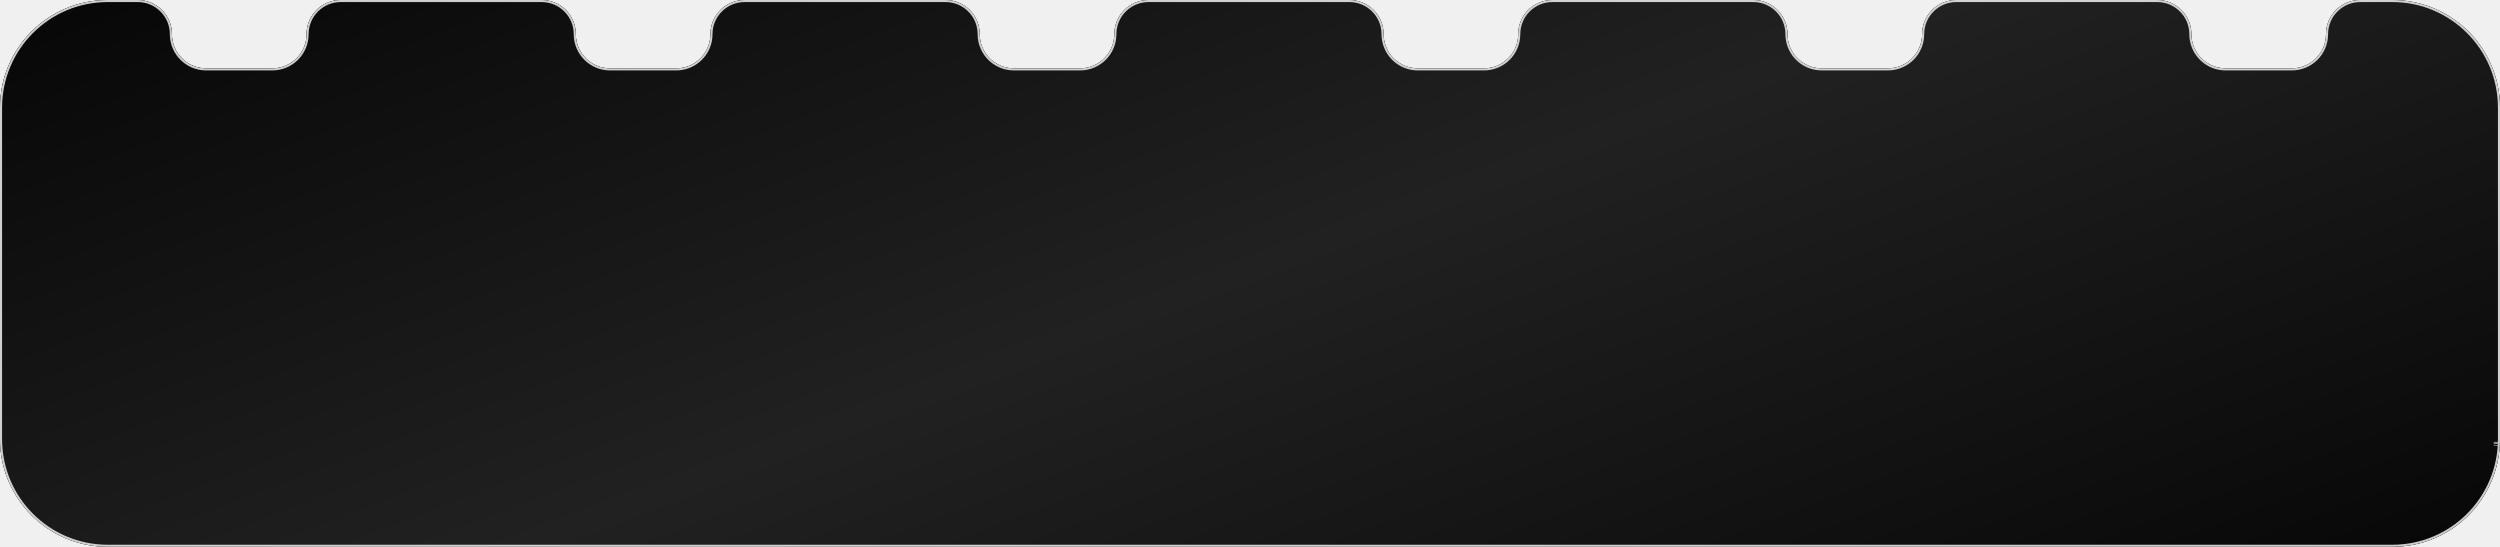
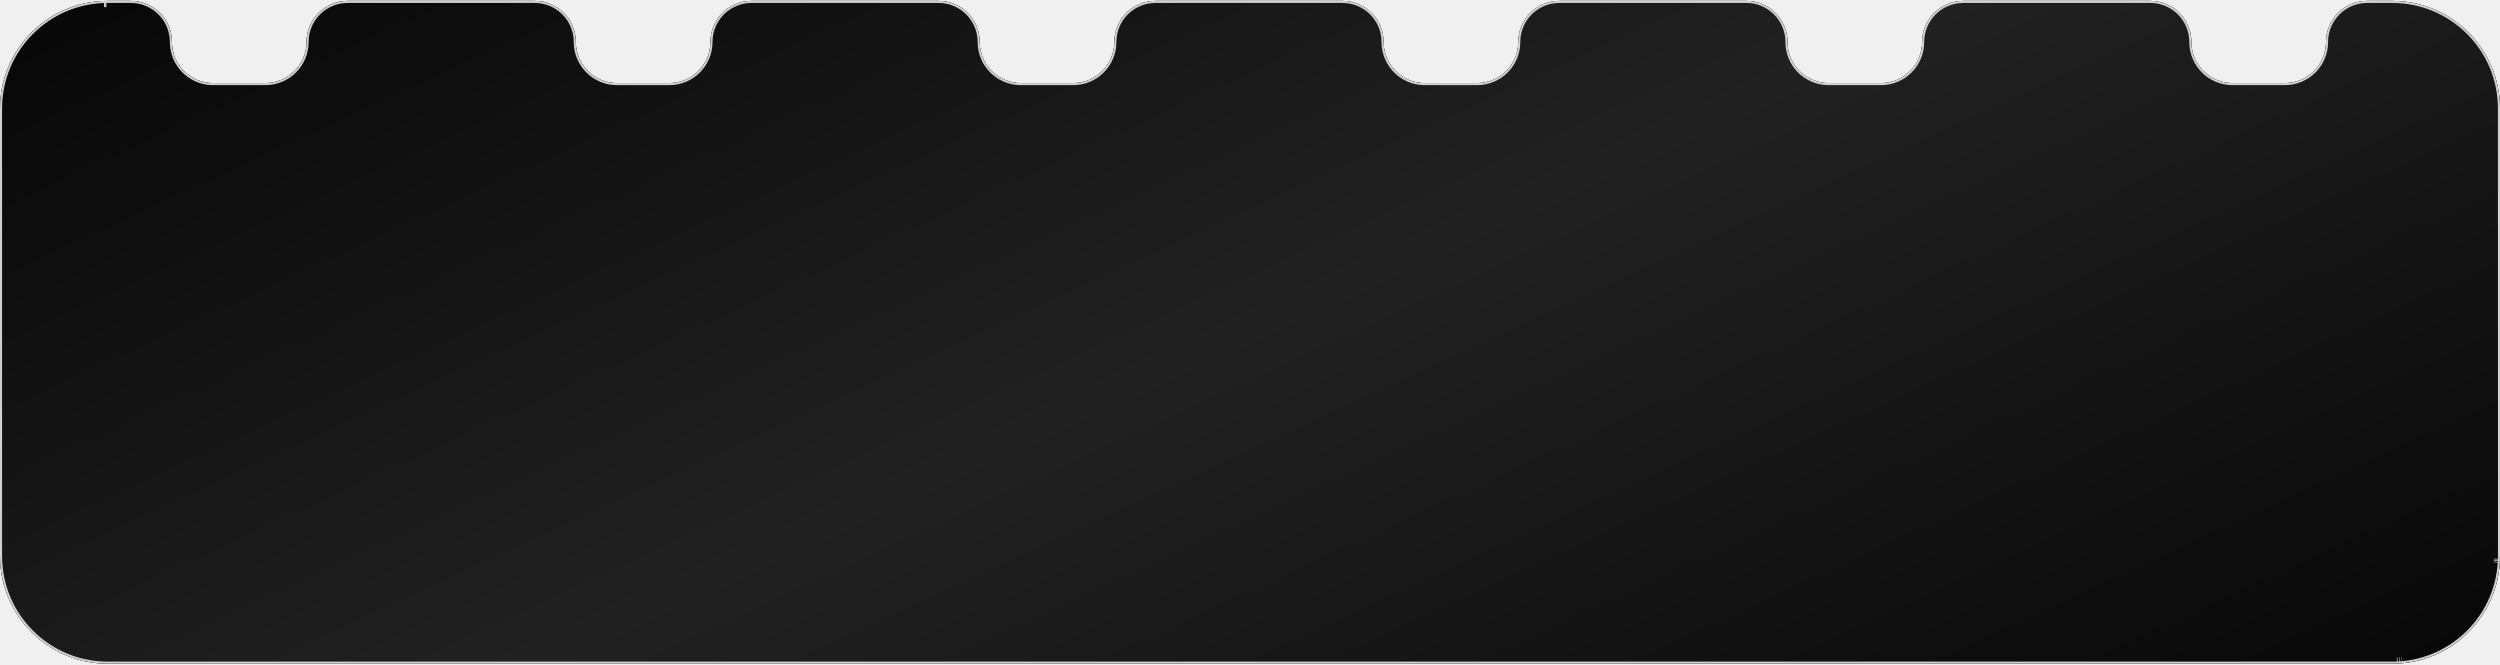
- <svg xmlns="http://www.w3.org/2000/svg" width="1207" height="264" viewBox="0 0 1207 264" fill="none">
-   <mask id="path-1-inside-1_461_5" fill="white">
-     <path d="M83 16.5C83 25.613 90.387 33 99.5 33H131.5C140.613 33 148 25.613 148 16.5C148 7.387 155.387 0 164.5 0H261.5C270.613 0 278 7.387 278 16.5C278 25.613 285.387 33 294.5 33H326.5C335.613 33 343 25.613 343 16.5C343 7.387 350.387 0 359.5 0H456.5C465.613 0 473 7.387 473 16.5C473 25.613 480.387 33 489.5 33H521.5C530.613 33 538 25.613 538 16.5C538 7.387 545.387 0 554.5 0H651.5C660.613 0 668 7.387 668 16.5C668 25.613 675.387 33 684.5 33H716.5C725.613 33 733 25.613 733 16.5C733 7.387 740.387 0 749.5 0H846.5C855.613 0 863 7.387 863 16.5C863 25.613 870.387 33 879.5 33H911.5C920.613 33 928 25.613 928 16.5C928 7.387 935.387 0 944.5 0H1041.5C1050.61 0 1058 7.387 1058 16.5C1058 25.613 1065.39 33 1074.5 33H1106.5C1115.61 33 1123 25.613 1123 16.5C1123 7.387 1130.39 0 1139.5 0H1155C1183.72 0 1207 23.281 1207 52V212C1207 240.719 1183.72 264 1155 264H52C23.281 264 3.60538e-06 240.719 0 212V52C1.8339e-06 23.281 23.281 0 52 0H66.5C75.613 0 83 7.387 83 16.5ZM1204.9 215.091C1204.91 215.002 1204.91 214.913 1204.92 214.824C1204.91 214.913 1204.91 215.002 1204.9 215.091ZM1204.94 214.34C1204.95 214.23 1204.95 214.12 1204.96 214.01C1204.95 214.12 1204.95 214.23 1204.94 214.34ZM1204.97 213.679C1204.97 213.566 1204.98 213.454 1204.98 213.342C1204.98 213.454 1204.97 213.566 1204.97 213.679Z" />
+ <svg xmlns="http://www.w3.org/2000/svg" width="1207" height="321" viewBox="0 0 1207 321" fill="none">
+   <mask id="path-1-inside-1_516_44" fill="white">
+     <path d="M83 20.268C83 31.224 91.882 40.106 102.838 40.106H128.162C139.118 40.106 148 31.224 148 20.268C148 9.312 156.882 0.43 167.838 0.43H258.162C269.118 0.43 278 9.312 278 20.268C278 31.224 286.882 40.106 297.838 40.106H323.162C334.118 40.106 343 31.224 343 20.268C343 9.312 351.882 0.43 362.838 0.43H453.162C464.118 0.43 473 9.312 473 20.268C473 31.224 481.882 40.106 492.838 40.106H518.162C529.118 40.106 538 31.224 538 20.268C538 9.312 546.882 0.43 557.838 0.43H648.162C659.118 0.43 668 9.312 668 20.268C668 31.224 676.882 40.106 687.838 40.106H713.162C724.118 40.106 733 31.224 733 20.268C733 9.312 741.882 0.43 752.838 0.43H843.162C854.118 0.43 863 9.312 863 20.268C863 31.224 871.882 40.106 882.838 40.106H908.162C919.118 40.106 928 31.224 928 20.268C928 9.312 936.882 0.43 947.838 0.43H1038.16C1049.12 0.43 1058 9.312 1058 20.268C1058 31.224 1066.88 40.106 1077.84 40.106H1103.16C1114.12 40.106 1123 31.224 1123 20.268C1123 9.312 1131.88 0.43 1142.84 0.43H1155C1183.72 0.43 1207 23.711 1207 52.43V268.43C1207 297.148 1183.72 320.43 1155 320.43H52C23.281 320.43 0 297.148 0 268.43V52.43C0 23.711 23.281 0.43 52 0.43H63.162C74.118 0.43 83 9.312 83 20.268ZM1157.21 318.38C1157.31 318.376 1157.41 318.372 1157.5 318.367C1157.41 318.372 1157.31 318.376 1157.21 318.38ZM1158.38 318.315C1158.46 318.31 1158.54 318.305 1158.62 318.299C1158.54 318.305 1158.46 318.31 1158.38 318.315ZM1159.54 318.225C1159.59 318.22 1159.65 318.214 1159.7 318.209C1159.65 318.214 1159.59 318.22 1159.54 318.225ZM1204.9 271.521C1204.91 271.432 1204.91 271.343 1204.92 271.254C1204.91 271.343 1204.91 271.432 1204.9 271.521ZM1204.94 270.77C1204.95 270.66 1204.95 270.55 1204.96 270.439C1204.95 270.55 1204.95 270.66 1204.94 270.77ZM1204.97 270.108C1204.97 269.996 1204.98 269.884 1204.98 269.771C1204.98 269.884 1204.97 269.996 1204.97 270.108ZM50.714 2.445C50.556 2.449 50.398 2.455 50.24 2.46C50.61 2.447 50.981 2.438 51.353 2.434L50.714 2.445Z" />
  </mask>
-   <path d="M83 16.5C83 25.613 90.387 33 99.5 33H131.5C140.613 33 148 25.613 148 16.5C148 7.387 155.387 0 164.5 0H261.5C270.613 0 278 7.387 278 16.5C278 25.613 285.387 33 294.5 33H326.5C335.613 33 343 25.613 343 16.5C343 7.387 350.387 0 359.5 0H456.5C465.613 0 473 7.387 473 16.5C473 25.613 480.387 33 489.5 33H521.5C530.613 33 538 25.613 538 16.5C538 7.387 545.387 0 554.5 0H651.5C660.613 0 668 7.387 668 16.5C668 25.613 675.387 33 684.5 33H716.5C725.613 33 733 25.613 733 16.5C733 7.387 740.387 0 749.5 0H846.5C855.613 0 863 7.387 863 16.5C863 25.613 870.387 33 879.5 33H911.5C920.613 33 928 25.613 928 16.5C928 7.387 935.387 0 944.5 0H1041.5C1050.61 0 1058 7.387 1058 16.5C1058 25.613 1065.39 33 1074.5 33H1106.5C1115.61 33 1123 25.613 1123 16.5C1123 7.387 1130.39 0 1139.5 0H1155C1183.72 0 1207 23.281 1207 52V212C1207 240.719 1183.72 264 1155 264H52C23.281 264 3.60538e-06 240.719 0 212V52C1.8339e-06 23.281 23.281 0 52 0H66.5C75.613 0 83 7.387 83 16.5ZM1204.9 215.091C1204.91 215.002 1204.91 214.913 1204.92 214.824C1204.91 214.913 1204.91 215.002 1204.9 215.091ZM1204.94 214.34C1204.95 214.23 1204.95 214.12 1204.96 214.01C1204.95 214.12 1204.95 214.23 1204.94 214.34ZM1204.97 213.679C1204.97 213.566 1204.98 213.454 1204.98 213.342C1204.98 213.454 1204.97 213.566 1204.97 213.679Z" fill="#070707" />
-   <path d="M83 16.5C83 25.613 90.387 33 99.5 33H131.5C140.613 33 148 25.613 148 16.5C148 7.387 155.387 0 164.5 0H261.5C270.613 0 278 7.387 278 16.5C278 25.613 285.387 33 294.5 33H326.5C335.613 33 343 25.613 343 16.5C343 7.387 350.387 0 359.5 0H456.5C465.613 0 473 7.387 473 16.5C473 25.613 480.387 33 489.5 33H521.5C530.613 33 538 25.613 538 16.5C538 7.387 545.387 0 554.5 0H651.5C660.613 0 668 7.387 668 16.5C668 25.613 675.387 33 684.5 33H716.5C725.613 33 733 25.613 733 16.5C733 7.387 740.387 0 749.5 0H846.5C855.613 0 863 7.387 863 16.5C863 25.613 870.387 33 879.5 33H911.5C920.613 33 928 25.613 928 16.5C928 7.387 935.387 0 944.5 0H1041.5C1050.61 0 1058 7.387 1058 16.5C1058 25.613 1065.39 33 1074.5 33H1106.5C1115.61 33 1123 25.613 1123 16.5C1123 7.387 1130.39 0 1139.5 0H1155C1183.72 0 1207 23.281 1207 52V212C1207 240.719 1183.72 264 1155 264H52C23.281 264 3.60538e-06 240.719 0 212V52C1.8339e-06 23.281 23.281 0 52 0H66.5C75.613 0 83 7.387 83 16.5ZM1204.9 215.091C1204.91 215.002 1204.91 214.913 1204.92 214.824C1204.91 214.913 1204.91 215.002 1204.9 215.091ZM1204.94 214.34C1204.95 214.23 1204.95 214.12 1204.96 214.01C1204.95 214.12 1204.95 214.23 1204.94 214.34ZM1204.97 213.679C1204.97 213.566 1204.98 213.454 1204.98 213.342C1204.98 213.454 1204.97 213.566 1204.97 213.679Z" fill="url(#paint0_linear_461_5)" />
-   <path d="M1207 212L1208 212V212H1207ZM0 212L-1 212L-1 212L0 212ZM0 52L-1 52V52H0ZM1204.9 215.091L1203.91 215.03L1205.9 215.152L1204.9 215.091ZM1204.92 214.824L1205.92 214.88L1203.92 214.768L1204.92 214.824ZM1204.94 214.34L1203.95 214.294L1205.94 214.386L1204.94 214.34ZM1204.96 214.01L1205.96 214.049L1203.96 213.97L1204.96 214.01ZM1204.97 213.679L1203.97 213.646L1205.97 213.712L1204.97 213.679ZM1204.98 213.342L1205.98 213.368L1203.98 213.315L1204.98 213.342ZM99.5 33V34H131.5V33V32H99.5V33ZM164.5 0V1H261.5V0V-1H164.5V0ZM294.5 33V34H326.5V33V32H294.5V33ZM359.5 0V1H456.5V0V-1H359.5V0ZM489.5 33V34H521.5V33V32H489.5V33ZM554.5 0V1H651.5V0V-1H554.5V0ZM684.5 33V34H716.5V33V32H684.5V33ZM749.5 0V1H846.5V0V-1H749.5V0ZM879.5 33V34H911.5V33V32H879.5V33ZM944.5 0V1H1041.5V0V-1H944.5V0ZM1074.5 33V34H1106.5V33V32H1074.5V33ZM1139.5 0V1H1155V0V-1H1139.5V0ZM1155 0V1C1183.17 1 1206 23.834 1206 52H1207H1208C1208 22.729 1184.27 -1 1155 -1V0ZM1207 52H1206V212H1207H1208V52H1207ZM1207 212L1206 212C1206 240.167 1183.17 263 1155 263V264V265C1184.27 265 1208 241.271 1208 212L1207 212ZM1155 264V263H52V264V265H1155V264ZM52 264V263C23.834 263 1 240.167 1 212L0 212L-1 212C-1 241.271 22.729 265 52 265V264ZM0 212H1V52H0H-1V212H0ZM0 52L1 52C1 23.834 23.834 1 52 1V0V-1C22.729 -1 -1 22.729 -1 52L0 52ZM52 0V1H66.5V0V-1H52V0ZM1204.9 215.091L1205.9 215.152C1205.91 215.061 1205.91 214.971 1205.92 214.88L1204.92 214.824L1203.92 214.768C1203.92 214.856 1203.91 214.943 1203.91 215.03L1204.9 215.091ZM1204.92 214.824L1203.92 214.768C1203.92 214.855 1203.91 214.943 1203.91 215.03L1204.9 215.091L1205.9 215.152C1205.91 215.061 1205.91 214.971 1205.92 214.88L1204.92 214.824ZM1204.94 214.34L1205.94 214.386C1205.95 214.277 1205.95 214.164 1205.96 214.05L1204.96 214.01L1203.96 213.97C1203.96 214.076 1203.95 214.183 1203.95 214.293L1204.94 214.34ZM1204.96 214.01L1203.96 213.97C1203.96 214.076 1203.95 214.182 1203.95 214.294L1204.94 214.34L1205.94 214.386C1205.95 214.277 1205.95 214.164 1205.96 214.049L1204.96 214.01ZM1204.97 213.679L1205.97 213.712C1205.97 213.603 1205.98 213.485 1205.98 213.368L1204.98 213.342L1203.98 213.315C1203.98 213.423 1203.98 213.53 1203.97 213.645L1204.97 213.679ZM1204.98 213.342L1203.98 213.315C1203.98 213.423 1203.98 213.529 1203.97 213.646L1204.97 213.679L1205.97 213.712C1205.97 213.604 1205.98 213.485 1205.98 213.368L1204.98 213.342ZM66.5 0V1C75.06 1 82 7.94 82 16.5H83H84C84 6.835 76.165 -1 66.5 -1V0ZM1123 16.5H1124C1124 7.94 1130.94 1 1139.5 1V0V-1C1129.84 -1 1122 6.835 1122 16.5H1123ZM1106.5 33V34C1116.16 34 1124 26.165 1124 16.5H1123H1122C1122 25.06 1115.06 32 1106.5 32V33ZM1058 16.5H1057C1057 26.165 1064.84 34 1074.5 34V33V32C1065.94 32 1059 25.06 1059 16.5H1058ZM1041.5 0V1C1050.06 1 1057 7.94 1057 16.5H1058H1059C1059 6.835 1051.16 -1 1041.5 -1V0ZM928 16.5H929C929 7.94 935.94 1 944.5 1V0V-1C934.835 -1 927 6.835 927 16.5H928ZM911.5 33V34C921.165 34 929 26.165 929 16.5H928H927C927 25.06 920.06 32 911.5 32V33ZM863 16.5H862C862 26.165 869.835 34 879.5 34V33V32C870.94 32 864 25.06 864 16.5H863ZM846.5 0V1C855.06 1 862 7.94 862 16.5H863H864C864 6.835 856.165 -1 846.5 -1V0ZM733 16.5H734C734 7.94 740.94 1 749.5 1V0V-1C739.835 -1 732 6.835 732 16.5H733ZM716.5 33V34C726.165 34 734 26.165 734 16.5H733H732C732 25.06 725.06 32 716.5 32V33ZM668 16.5H667C667 26.165 674.835 34 684.5 34V33V32C675.94 32 669 25.06 669 16.5H668ZM651.5 0V1C660.06 1 667 7.94 667 16.5H668H669C669 6.835 661.165 -1 651.5 -1V0ZM538 16.5H539C539 7.94 545.94 1 554.5 1V0V-1C544.835 -1 537 6.835 537 16.5H538ZM521.5 33V34C531.165 34 539 26.165 539 16.5H538H537C537 25.06 530.06 32 521.5 32V33ZM473 16.5H472C472 26.165 479.835 34 489.5 34V33V32C480.94 32 474 25.06 474 16.5H473ZM456.5 0V1C465.06 1 472 7.94 472 16.5H473H474C474 6.835 466.165 -1 456.5 -1V0ZM343 16.5H344C344 7.94 350.94 1 359.5 1V0V-1C349.835 -1 342 6.835 342 16.5H343ZM326.5 33V34C336.165 34 344 26.165 344 16.5H343H342C342 25.06 335.06 32 326.5 32V33ZM278 16.5H277C277 26.165 284.835 34 294.5 34V33V32C285.94 32 279 25.06 279 16.5H278ZM261.5 0V1C270.06 1 277 7.94 277 16.5H278H279C279 6.835 271.165 -1 261.5 -1V0ZM148 16.5H149C149 7.94 155.94 1 164.5 1V0V-1C154.835 -1 147 6.835 147 16.5H148ZM131.5 33V34C141.165 34 149 26.165 149 16.5H148H147C147 25.06 140.06 32 131.5 32V33ZM99.5 33V32C90.94 32 84 25.06 84 16.5H83H82C82 26.165 89.835 34 99.5 34V33Z" fill="white" fill-opacity="0.8" mask="url(#path-1-inside-1_461_5)" />
+   <path d="M83 20.268C83 31.224 91.882 40.106 102.838 40.106H128.162C139.118 40.106 148 31.224 148 20.268C148 9.312 156.882 0.43 167.838 0.43H258.162C269.118 0.43 278 9.312 278 20.268C278 31.224 286.882 40.106 297.838 40.106H323.162C334.118 40.106 343 31.224 343 20.268C343 9.312 351.882 0.43 362.838 0.43H453.162C464.118 0.43 473 9.312 473 20.268C473 31.224 481.882 40.106 492.838 40.106H518.162C529.118 40.106 538 31.224 538 20.268C538 9.312 546.882 0.43 557.838 0.43H648.162C659.118 0.43 668 9.312 668 20.268C668 31.224 676.882 40.106 687.838 40.106H713.162C724.118 40.106 733 31.224 733 20.268C733 9.312 741.882 0.43 752.838 0.43H843.162C854.118 0.43 863 9.312 863 20.268C863 31.224 871.882 40.106 882.838 40.106H908.162C919.118 40.106 928 31.224 928 20.268C928 9.312 936.882 0.43 947.838 0.43H1038.16C1049.12 0.43 1058 9.312 1058 20.268C1058 31.224 1066.88 40.106 1077.84 40.106H1103.16C1114.12 40.106 1123 31.224 1123 20.268C1123 9.312 1131.88 0.43 1142.84 0.43H1155C1183.72 0.43 1207 23.711 1207 52.43V268.43C1207 297.148 1183.72 320.43 1155 320.43H52C23.281 320.43 0 297.148 0 268.43V52.43C0 23.711 23.281 0.43 52 0.43H63.162C74.118 0.43 83 9.312 83 20.268ZM1157.21 318.38C1157.31 318.376 1157.41 318.372 1157.5 318.367C1157.41 318.372 1157.31 318.376 1157.21 318.38ZM1158.38 318.315C1158.46 318.31 1158.54 318.305 1158.62 318.299C1158.54 318.305 1158.46 318.31 1158.38 318.315ZM1159.54 318.225C1159.59 318.22 1159.65 318.214 1159.7 318.209C1159.65 318.214 1159.59 318.22 1159.54 318.225ZM1204.9 271.521C1204.91 271.432 1204.91 271.343 1204.92 271.254C1204.91 271.343 1204.91 271.432 1204.9 271.521ZM1204.94 270.77C1204.95 270.66 1204.95 270.55 1204.96 270.439C1204.95 270.55 1204.95 270.66 1204.94 270.77ZM1204.97 270.108C1204.97 269.996 1204.98 269.884 1204.98 269.771C1204.98 269.884 1204.97 269.996 1204.97 270.108ZM50.714 2.445C50.556 2.449 50.398 2.455 50.24 2.46C50.61 2.447 50.981 2.438 51.353 2.434L50.714 2.445Z" fill="#070707" />
+   <path d="M83 20.268C83 31.224 91.882 40.106 102.838 40.106H128.162C139.118 40.106 148 31.224 148 20.268C148 9.312 156.882 0.43 167.838 0.43H258.162C269.118 0.43 278 9.312 278 20.268C278 31.224 286.882 40.106 297.838 40.106H323.162C334.118 40.106 343 31.224 343 20.268C343 9.312 351.882 0.43 362.838 0.43H453.162C464.118 0.43 473 9.312 473 20.268C473 31.224 481.882 40.106 492.838 40.106H518.162C529.118 40.106 538 31.224 538 20.268C538 9.312 546.882 0.43 557.838 0.43H648.162C659.118 0.43 668 9.312 668 20.268C668 31.224 676.882 40.106 687.838 40.106H713.162C724.118 40.106 733 31.224 733 20.268C733 9.312 741.882 0.43 752.838 0.43H843.162C854.118 0.43 863 9.312 863 20.268C863 31.224 871.882 40.106 882.838 40.106H908.162C919.118 40.106 928 31.224 928 20.268C928 9.312 936.882 0.43 947.838 0.43H1038.16C1049.12 0.43 1058 9.312 1058 20.268C1058 31.224 1066.88 40.106 1077.84 40.106H1103.16C1114.12 40.106 1123 31.224 1123 20.268C1123 9.312 1131.88 0.43 1142.84 0.43H1155C1183.72 0.43 1207 23.711 1207 52.43V268.43C1207 297.148 1183.72 320.43 1155 320.43H52C23.281 320.43 0 297.148 0 268.43V52.43C0 23.711 23.281 0.43 52 0.43H63.162C74.118 0.43 83 9.312 83 20.268ZM1157.21 318.38C1157.31 318.376 1157.41 318.372 1157.5 318.367C1157.41 318.372 1157.31 318.376 1157.21 318.38ZM1158.38 318.315C1158.46 318.31 1158.54 318.305 1158.62 318.299C1158.54 318.305 1158.46 318.31 1158.38 318.315ZM1159.54 318.225C1159.59 318.22 1159.65 318.214 1159.7 318.209C1159.65 318.214 1159.59 318.22 1159.54 318.225ZM1204.9 271.521C1204.91 271.432 1204.91 271.343 1204.92 271.254C1204.91 271.343 1204.91 271.432 1204.9 271.521ZM1204.94 270.77C1204.95 270.66 1204.95 270.55 1204.96 270.439C1204.95 270.55 1204.95 270.66 1204.94 270.77ZM1204.97 270.108C1204.97 269.996 1204.98 269.884 1204.98 269.771C1204.98 269.884 1204.97 269.996 1204.97 270.108ZM50.714 2.445C50.556 2.449 50.398 2.455 50.24 2.46C50.61 2.447 50.981 2.438 51.353 2.434L50.714 2.445Z" fill="url(#paint0_linear_516_44)" />
+   <path d="M1207 268.43L1208 268.43V268.43H1207ZM0 268.43L-1 268.43L-1 268.43L0 268.43ZM1157.21 318.38L1157.17 317.381L1157.26 319.379L1157.21 318.38ZM1157.5 318.367L1157.55 319.366L1157.45 317.368L1157.5 318.367ZM1158.38 318.315L1158.31 317.318L1158.44 319.313L1158.38 318.315ZM1158.62 318.299L1158.69 319.296L1158.55 317.301L1158.62 318.299ZM1159.54 318.225L1159.45 317.229L1159.63 319.221L1159.54 318.225ZM1159.7 318.209L1159.79 319.205L1159.61 317.213L1159.7 318.209ZM1204.9 271.521L1203.91 271.459L1205.9 271.582L1204.9 271.521ZM1204.92 271.254L1205.92 271.31L1203.92 271.198L1204.92 271.254ZM1204.94 270.77L1203.95 270.723L1205.94 270.816L1204.94 270.77ZM1204.96 270.439L1205.96 270.479L1203.96 270.4L1204.96 270.439ZM1204.97 270.108L1203.97 270.075L1205.97 270.142L1204.97 270.108ZM1204.98 269.771L1205.98 269.798L1203.98 269.745L1204.98 269.771ZM50.714 2.445L50.696 1.445L50.689 1.446L50.714 2.445ZM51.353 2.434L51.372 3.433L51.341 1.434L51.353 2.434ZM102.838 40.106V41.106H128.162V40.106V39.106H102.838V40.106ZM167.838 0.43V1.43H258.162V0.43V-0.57H167.838V0.43ZM297.838 40.106V41.106H323.162V40.106V39.106H297.838V40.106ZM362.838 0.43V1.43H453.162V0.43V-0.57H362.838V0.43ZM492.838 40.106V41.106H518.162V40.106V39.106H492.838V40.106ZM557.838 0.43V1.43H648.162V0.43V-0.57H557.838V0.43ZM687.838 40.106V41.106H713.162V40.106V39.106H687.838V40.106ZM752.838 0.43V1.43H843.162V0.43V-0.57H752.838V0.43ZM882.838 40.106V41.106H908.162V40.106V39.106H882.838V40.106ZM947.838 0.43V1.43H1038.16V0.43V-0.57H947.838V0.43ZM1077.84 40.106V41.106H1103.16V40.106V39.106H1077.84V40.106ZM1142.84 0.43V1.43H1155V0.43V-0.57H1142.84V0.43ZM1155 0.43V1.43C1183.17 1.43 1206 24.263 1206 52.43H1207H1208C1208 23.159 1184.27 -0.57 1155 -0.57V0.43ZM1207 52.43H1206V268.43H1207H1208V52.43H1207ZM1207 268.43L1206 268.43C1206 296.596 1183.17 319.43 1155 319.43V320.43V321.43C1184.27 321.43 1208 297.701 1208 268.43L1207 268.43ZM1155 320.43V319.43H52V320.43V321.43H1155V320.43ZM52 320.43V319.43C23.834 319.43 1 296.596 1 268.43L0 268.43L-1 268.43C-1 297.701 22.729 321.43 52 321.43V320.43ZM0 268.43H1V52.43H0H-1V268.43H0ZM0 52.43H1C1 24.263 23.834 1.43 52 1.43V0.43V-0.57C22.729 -0.57 -1 23.159 -1 52.43H0ZM52 0.43V1.43H63.162V0.43V-0.57H52V0.43ZM1157.21 318.38L1157.26 319.379C1157.35 319.375 1157.45 319.371 1157.55 319.366L1157.5 318.367L1157.45 317.368C1157.36 317.373 1157.27 317.376 1157.17 317.381L1157.21 318.38ZM1157.5 318.367L1157.45 317.368C1157.36 317.373 1157.27 317.376 1157.17 317.381L1157.21 318.38L1157.26 319.379C1157.35 319.375 1157.45 319.371 1157.55 319.366L1157.5 318.367ZM1158.38 318.315L1158.44 319.313C1158.52 319.308 1158.61 319.302 1158.69 319.296L1158.62 318.299L1158.55 317.301C1158.47 317.307 1158.4 317.312 1158.31 317.318L1158.38 318.315ZM1158.62 318.299L1158.55 317.301C1158.47 317.307 1158.4 317.312 1158.31 317.318L1158.38 318.315L1158.44 319.313C1158.52 319.308 1158.61 319.302 1158.69 319.296L1158.62 318.299ZM1159.54 318.225L1159.63 319.221C1159.68 319.216 1159.76 319.208 1159.79 319.205L1159.7 318.209L1159.61 317.213C1159.53 317.22 1159.51 317.223 1159.45 317.229L1159.54 318.225ZM1159.7 318.209L1159.61 317.213C1159.53 317.22 1159.51 317.223 1159.45 317.229L1159.54 318.225L1159.63 319.221C1159.68 319.216 1159.76 319.208 1159.79 319.205L1159.7 318.209ZM1204.9 271.521L1205.9 271.582C1205.91 271.491 1205.91 271.4 1205.92 271.31L1204.92 271.254L1203.92 271.198C1203.92 271.285 1203.91 271.372 1203.91 271.459L1204.9 271.521ZM1204.92 271.254L1203.92 271.198C1203.92 271.285 1203.91 271.372 1203.91 271.459L1204.9 271.521L1205.9 271.582C1205.91 271.491 1205.91 271.4 1205.92 271.31L1204.92 271.254ZM1204.94 270.77L1205.94 270.816C1205.95 270.707 1205.95 270.593 1205.96 270.479L1204.96 270.439L1203.96 270.4C1203.96 270.506 1203.95 270.612 1203.95 270.723L1204.94 270.77ZM1204.96 270.439L1203.96 270.4C1203.96 270.506 1203.95 270.612 1203.95 270.723L1204.94 270.77L1205.94 270.816C1205.95 270.707 1205.95 270.593 1205.96 270.479L1204.96 270.439ZM1204.97 270.108L1205.97 270.142C1205.97 270.033 1205.98 269.915 1205.98 269.798L1204.98 269.771L1203.98 269.745C1203.98 269.853 1203.98 269.96 1203.97 270.075L1204.97 270.108ZM1204.98 269.771L1203.98 269.745C1203.98 269.853 1203.98 269.959 1203.97 270.075L1204.97 270.108L1205.97 270.142C1205.97 270.033 1205.98 269.915 1205.98 269.798L1204.98 269.771ZM50.714 2.445L50.689 1.446C50.526 1.45 50.364 1.455 50.206 1.461L50.24 2.46L50.275 3.459C50.432 3.454 50.586 3.449 50.739 3.445L50.714 2.445ZM50.24 2.46L50.275 3.459C50.638 3.447 51.002 3.438 51.366 3.434L51.353 2.434L51.341 1.434C50.961 1.438 50.583 1.448 50.206 1.461L50.24 2.46ZM51.353 2.434L51.335 1.434L50.696 1.445L50.714 2.445L50.732 3.445L51.372 3.433L51.353 2.434ZM63.162 0.43V1.43C73.566 1.43 82 9.864 82 20.268H83H84C84 8.759 74.67 -0.57 63.162 -0.57V0.43ZM1123 20.268H1124C1124 9.864 1132.43 1.43 1142.84 1.43V0.43V-0.57C1131.33 -0.57 1122 8.759 1122 20.268H1123ZM1103.16 40.106V41.106C1114.67 41.106 1124 31.777 1124 20.268H1123H1122C1122 30.672 1113.57 39.106 1103.16 39.106V40.106ZM1058 20.268H1057C1057 31.777 1066.33 41.106 1077.84 41.106V40.106V39.106C1067.43 39.106 1059 30.672 1059 20.268H1058ZM1038.16 0.43V1.43C1048.57 1.43 1057 9.864 1057 20.268H1058H1059C1059 8.759 1049.67 -0.57 1038.16 -0.57V0.43ZM928 20.268H929C929 9.864 937.434 1.43 947.838 1.43V0.43V-0.57C936.33 -0.57 927 8.759 927 20.268H928ZM908.162 40.106V41.106C919.67 41.106 929 31.777 929 20.268H928H927C927 30.672 918.566 39.106 908.162 39.106V40.106ZM863 20.268H862C862 31.777 871.33 41.106 882.838 41.106V40.106V39.106C872.434 39.106 864 30.672 864 20.268H863ZM843.162 0.43V1.43C853.566 1.43 862 9.864 862 20.268H863H864C864 8.759 854.67 -0.57 843.162 -0.57V0.43ZM733 20.268H734C734 9.864 742.434 1.43 752.838 1.43V0.43V-0.57C741.33 -0.57 732 8.759 732 20.268H733ZM713.162 40.106V41.106C724.67 41.106 734 31.777 734 20.268H733H732C732 30.672 723.566 39.106 713.162 39.106V40.106ZM668 20.268H667C667 31.777 676.33 41.106 687.838 41.106V40.106V39.106C677.434 39.106 669 30.672 669 20.268H668ZM648.162 0.43V1.43C658.566 1.43 667 9.864 667 20.268H668H669C669 8.759 659.67 -0.57 648.162 -0.57V0.43ZM538 20.268H539C539 9.864 547.434 1.43 557.838 1.43V0.43V-0.57C546.33 -0.57 537 8.759 537 20.268H538ZM518.162 40.106V41.106C529.67 41.106 539 31.777 539 20.268H538H537C537 30.672 528.566 39.106 518.162 39.106V40.106ZM473 20.268H472C472 31.777 481.33 41.106 492.838 41.106V40.106V39.106C482.434 39.106 474 30.672 474 20.268H473ZM453.162 0.43V1.43C463.566 1.43 472 9.864 472 20.268H473H474C474 8.759 464.67 -0.57 453.162 -0.57V0.43ZM343 20.268H344C344 9.864 352.434 1.43 362.838 1.43V0.43V-0.57C351.33 -0.57 342 8.759 342 20.268H343ZM323.162 40.106V41.106C334.67 41.106 344 31.777 344 20.268H343H342C342 30.672 333.566 39.106 323.162 39.106V40.106ZM278 20.268H277C277 31.777 286.33 41.106 297.838 41.106V40.106V39.106C287.434 39.106 279 30.672 279 20.268H278ZM258.162 0.43V1.43C268.566 1.43 277 9.864 277 20.268H278H279C279 8.759 269.67 -0.57 258.162 -0.57V0.43ZM148 20.268H149C149 9.864 157.434 1.43 167.838 1.43V0.43V-0.57C156.33 -0.57 147 8.759 147 20.268H148ZM128.162 40.106V41.106C139.67 41.106 149 31.777 149 20.268H148H147C147 30.672 138.566 39.106 128.162 39.106V40.106ZM102.838 40.106V39.106C92.434 39.106 84 30.672 84 20.268H83H82C82 31.777 91.33 41.106 102.838 41.106V40.106Z" fill="white" fill-opacity="0.8" mask="url(#path-1-inside-1_516_44)" />
  <defs>
-     <linearGradient id="paint0_linear_461_5" x1="1.58011e-05" y1="8.562" x2="237.505" y2="632.842" gradientUnits="userSpaceOnUse">
+     <linearGradient id="paint0_linear_516_44" x1="1.58011e-05" y1="10.808" x2="329.408" y2="725.13" gradientUnits="userSpaceOnUse">
      <stop stop-color="#070707" />
      <stop offset="0.491" stop-color="#212121" />
      <stop offset="1" stop-color="#070707" />
    </linearGradient>
  </defs>
</svg>
